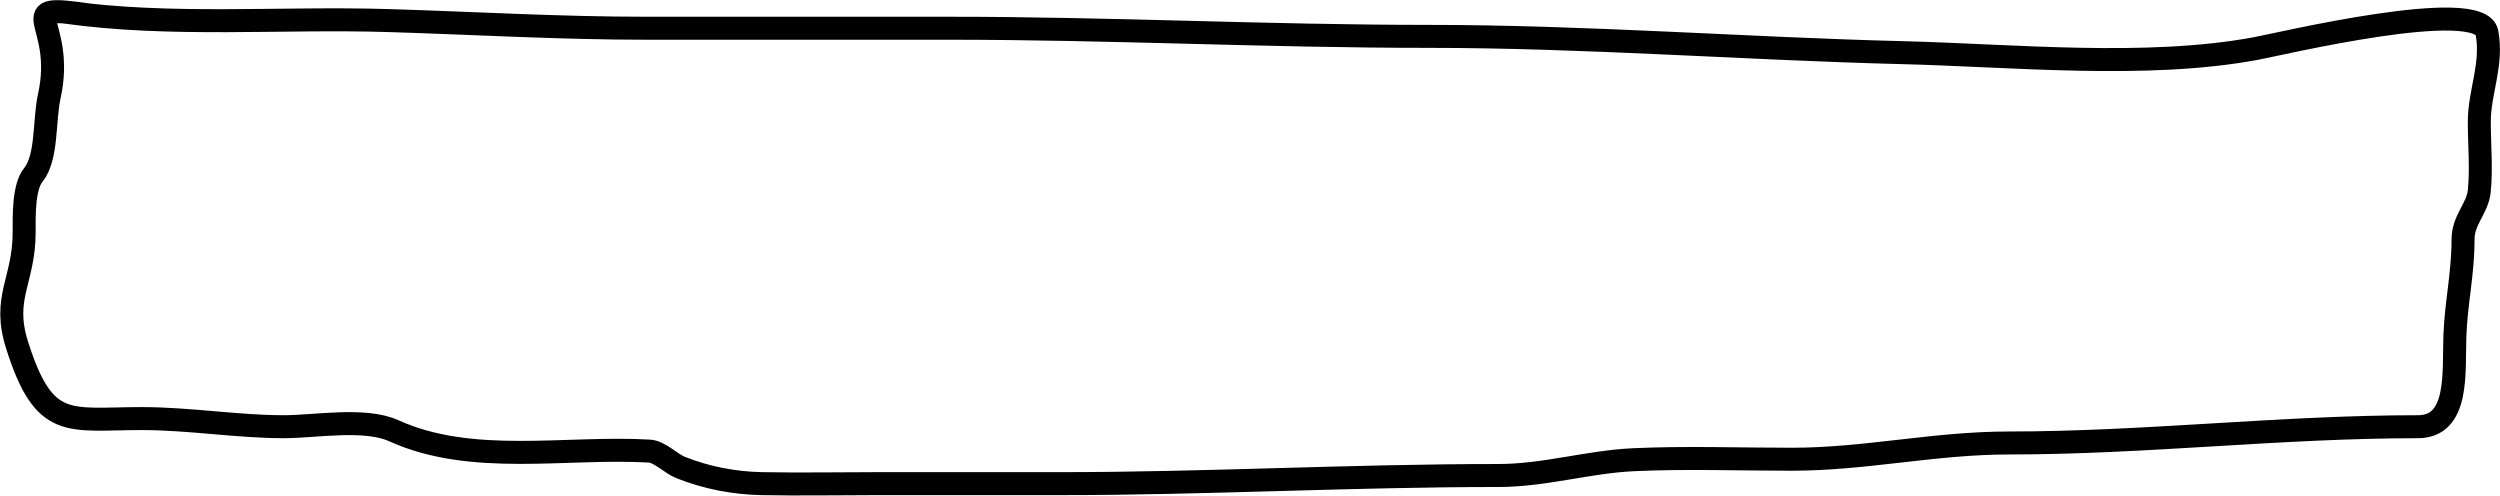
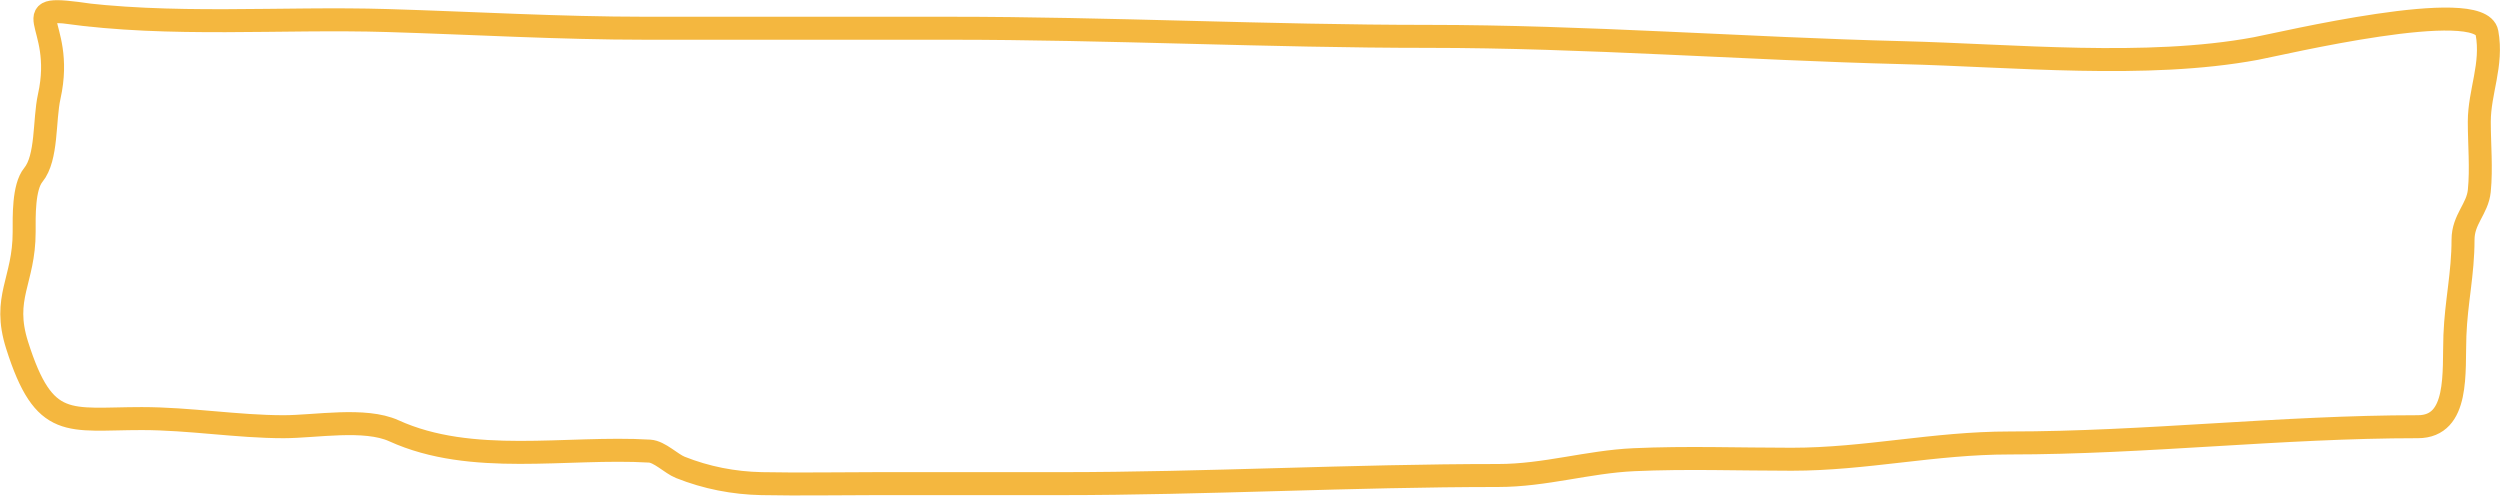
<svg xmlns="http://www.w3.org/2000/svg" width="5330" height="1057" viewBox="0 0 5330 1057" fill="none">
-   <path d="M136.62 25.53C365.063 57.592 597.36 36.865 827.231 43.831C1010.99 49.399 1192.96 60.205 1377.22 60.205C1593.61 60.205 1810.01 60.205 2026.41 60.205C2365.28 60.205 2704.3 77.543 3044.51 77.543C3380.4 77.543 3720.06 103.847 4054.9 112.218C4292.58 118.16 4575.59 146.788 4809.08 103.549C4862.26 93.7 5288.05 -8.18 5302.24 69.837C5314.67 138.24 5285.86 195.569 5285.86 259.586C5285.86 308.061 5290.68 358.754 5285.86 406.955C5281.99 445.699 5251.19 467.417 5251.19 510.98C5251.19 583.773 5236.63 642.958 5233.85 715.178C5230.87 792.629 5243.85 909.743 5154.87 909.743C4863.54 909.743 4574.5 944.418 4284.14 944.418C4122.72 944.418 3978.34 979.093 3819.88 979.093C3708.05 979.093 3595.42 974.979 3483.72 980.056C3385.11 984.539 3294.13 1013.77 3193.8 1013.77C2883.3 1013.77 2569.05 1031.11 2262.39 1031.11C2131.4 1031.11 2000.4 1031.11 1869.41 1031.11C1787.58 1031.11 1705.6 1032.74 1623.79 1031.11C1564.45 1029.92 1505.63 1018.51 1450.42 996.431C1430.91 988.628 1406.26 963.011 1384.92 961.756C1207.77 951.335 1005.88 993.922 839.753 918.412C777.755 890.231 672.509 909.743 604.733 909.743C506.032 909.743 404.128 892.406 302.29 892.406C145.915 892.406 94.44 918.741 36.498 736.001C4.006 633.526 51.499 599.469 51.499 494.501C51.499 462.416 49.751 398.972 71 373.001C101.106 336.204 93.727 256.229 105 205.501C141.47 41.387 16.5 6.931 193.5 32.457" stroke="black" stroke-width="49" stroke-linecap="round" />
+   <path d="M136.62 25.53C365.063 57.592 597.36 36.865 827.231 43.831C1010.99 49.399 1192.96 60.205 1377.22 60.205C1593.61 60.205 1810.01 60.205 2026.41 60.205C2365.28 60.205 2704.3 77.543 3044.51 77.543C3380.4 77.543 3720.06 103.847 4054.9 112.218C4292.58 118.16 4575.59 146.788 4809.08 103.549C4862.26 93.7 5288.05 -8.18 5302.24 69.837C5314.67 138.24 5285.86 195.569 5285.86 259.586C5285.86 308.061 5290.68 358.754 5285.86 406.955C5281.99 445.699 5251.19 467.417 5251.19 510.98C5251.19 583.773 5236.63 642.958 5233.85 715.178C5230.87 792.629 5243.85 909.743 5154.87 909.743C4863.54 909.743 4574.5 944.418 4284.14 944.418C4122.72 944.418 3978.34 979.093 3819.88 979.093C3708.05 979.093 3595.42 974.979 3483.72 980.056C3385.11 984.539 3294.13 1013.77 3193.8 1013.77C2883.3 1013.77 2569.05 1031.11 2262.39 1031.11C2131.4 1031.11 2000.4 1031.11 1869.41 1031.11C1787.58 1031.11 1705.6 1032.74 1623.79 1031.11C1564.45 1029.92 1505.63 1018.51 1450.42 996.431C1430.91 988.628 1406.26 963.011 1384.92 961.756C1207.77 951.335 1005.88 993.922 839.753 918.412C777.755 890.231 672.509 909.743 604.733 909.743C506.032 909.743 404.128 892.406 302.29 892.406C145.915 892.406 94.44 918.741 36.498 736.001C4.006 633.526 51.499 599.469 51.499 494.501C51.499 462.416 49.751 398.972 71 373.001C101.106 336.204 93.727 256.229 105 205.501C141.47 41.387 16.5 6.931 193.5 32.457" stroke="#F4B73F" stroke-width="49" stroke-linecap="round" />
</svg>
